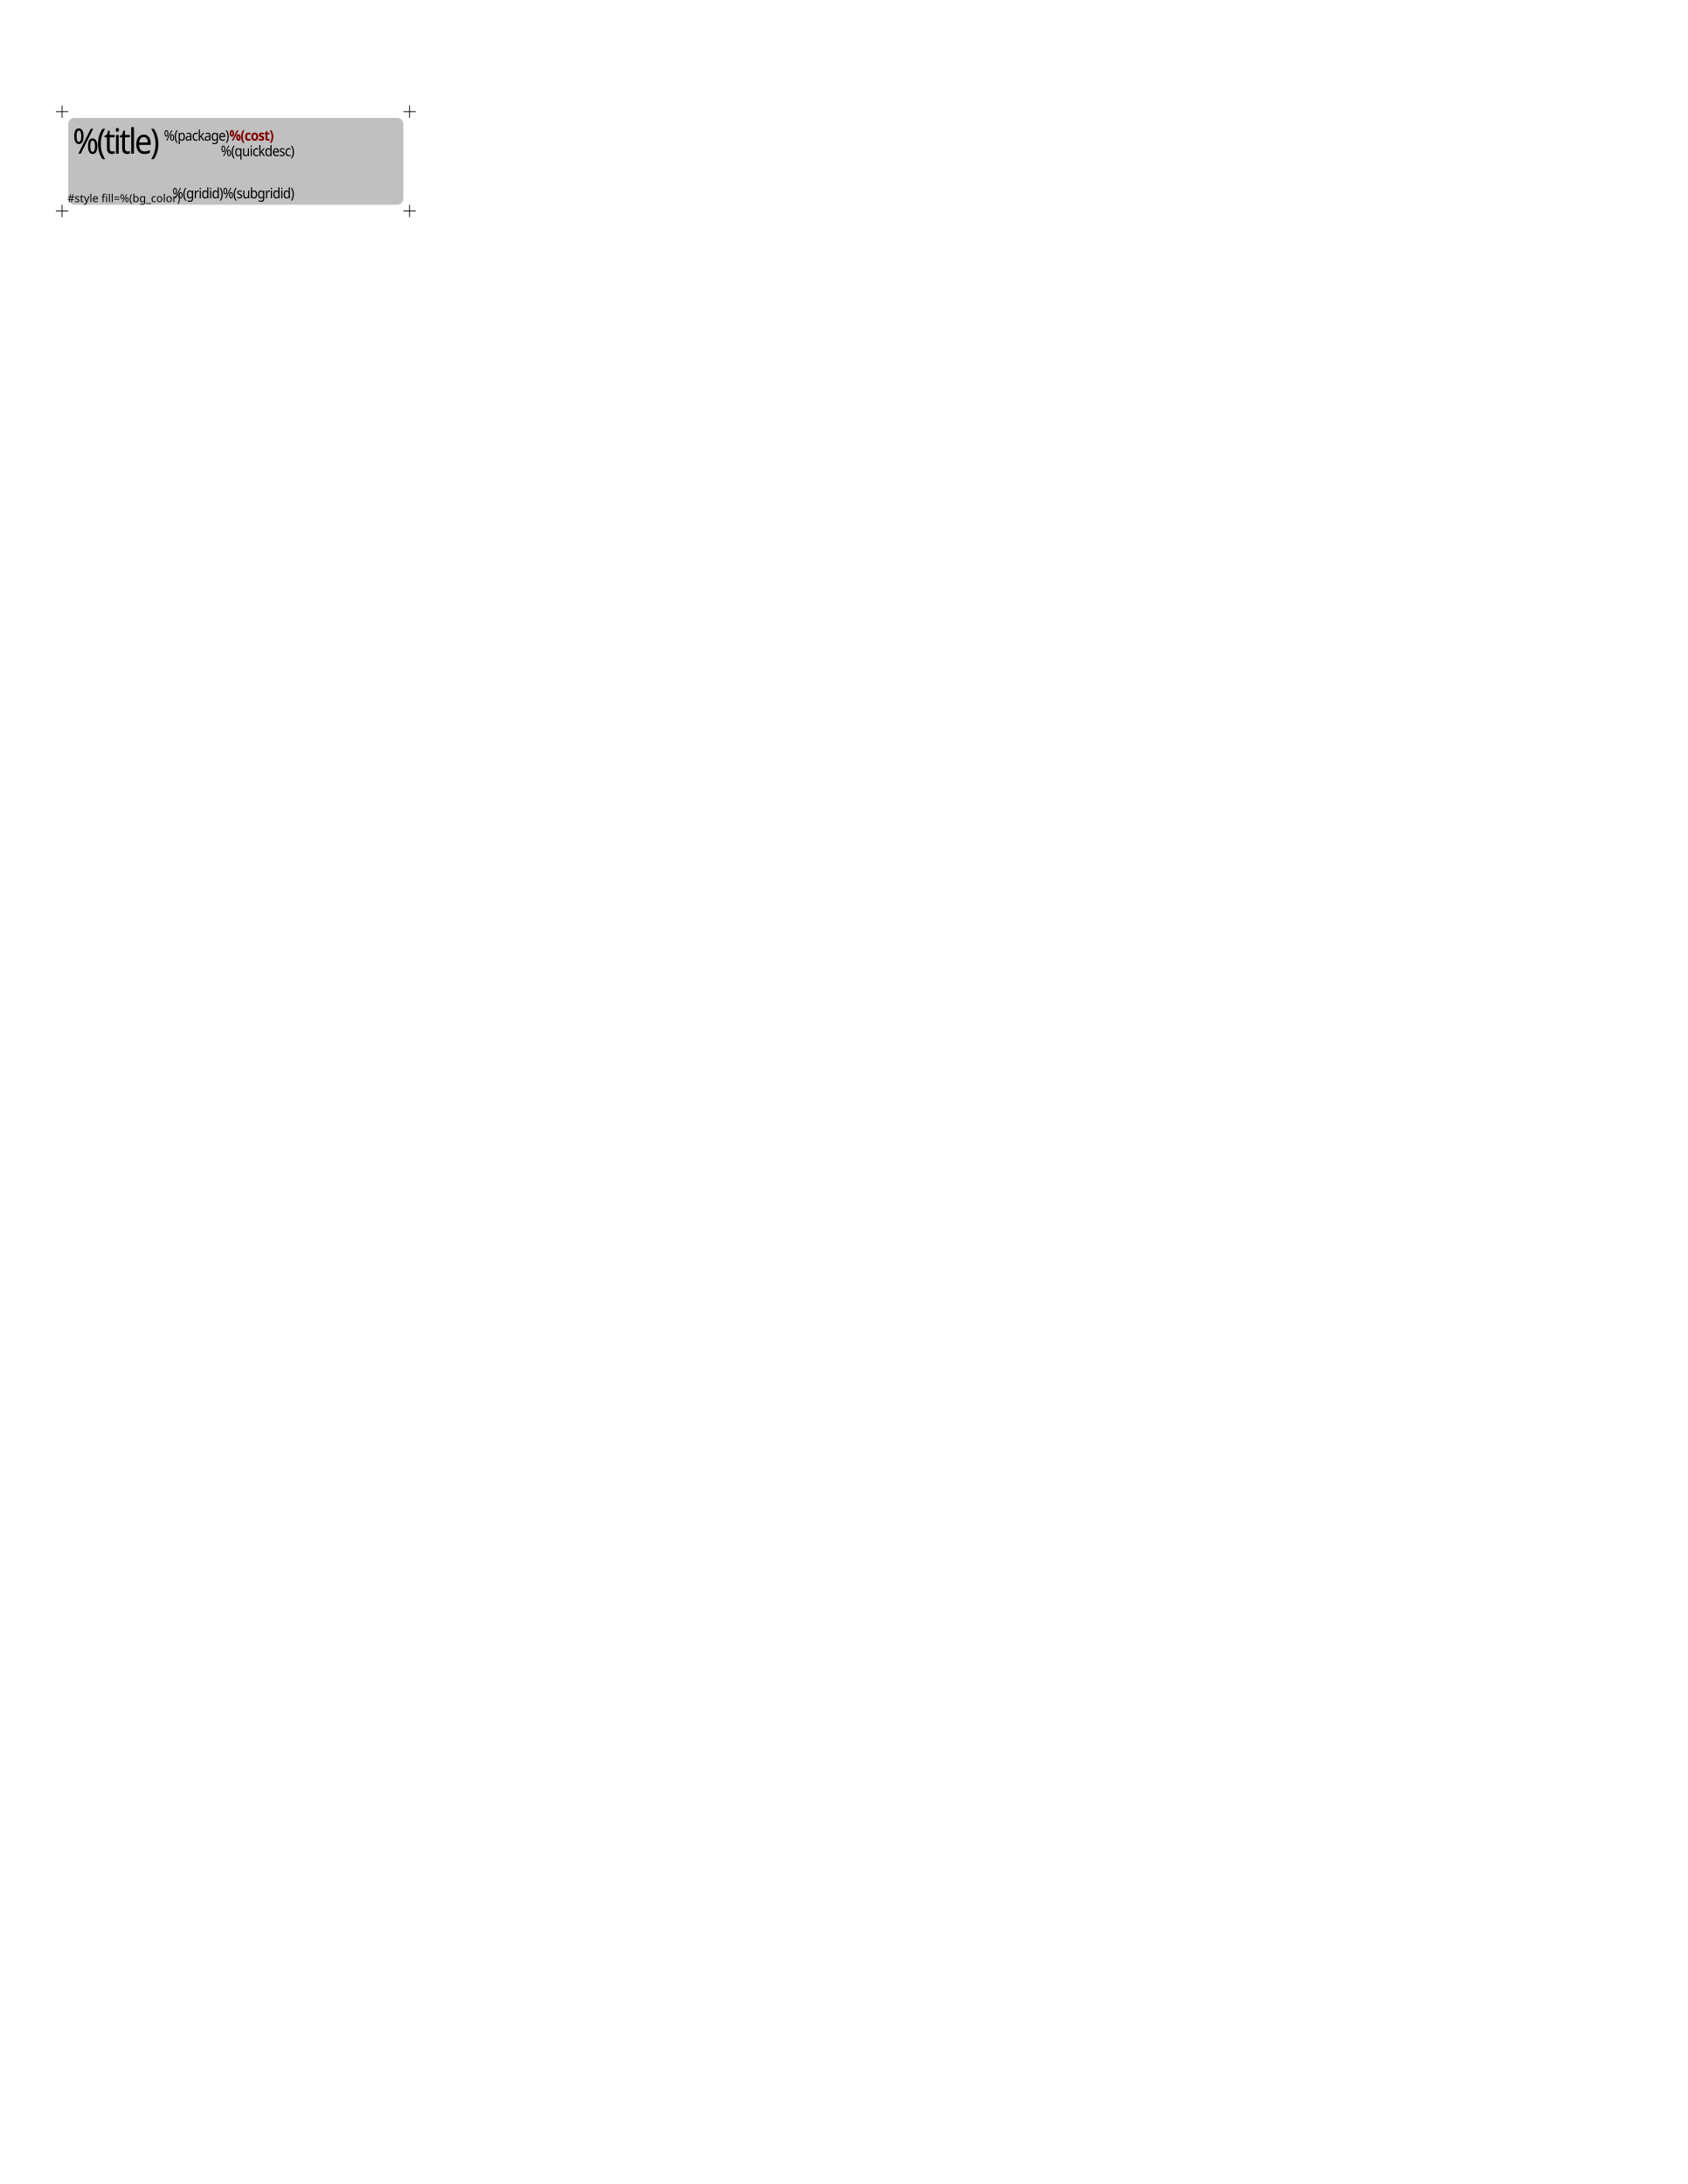
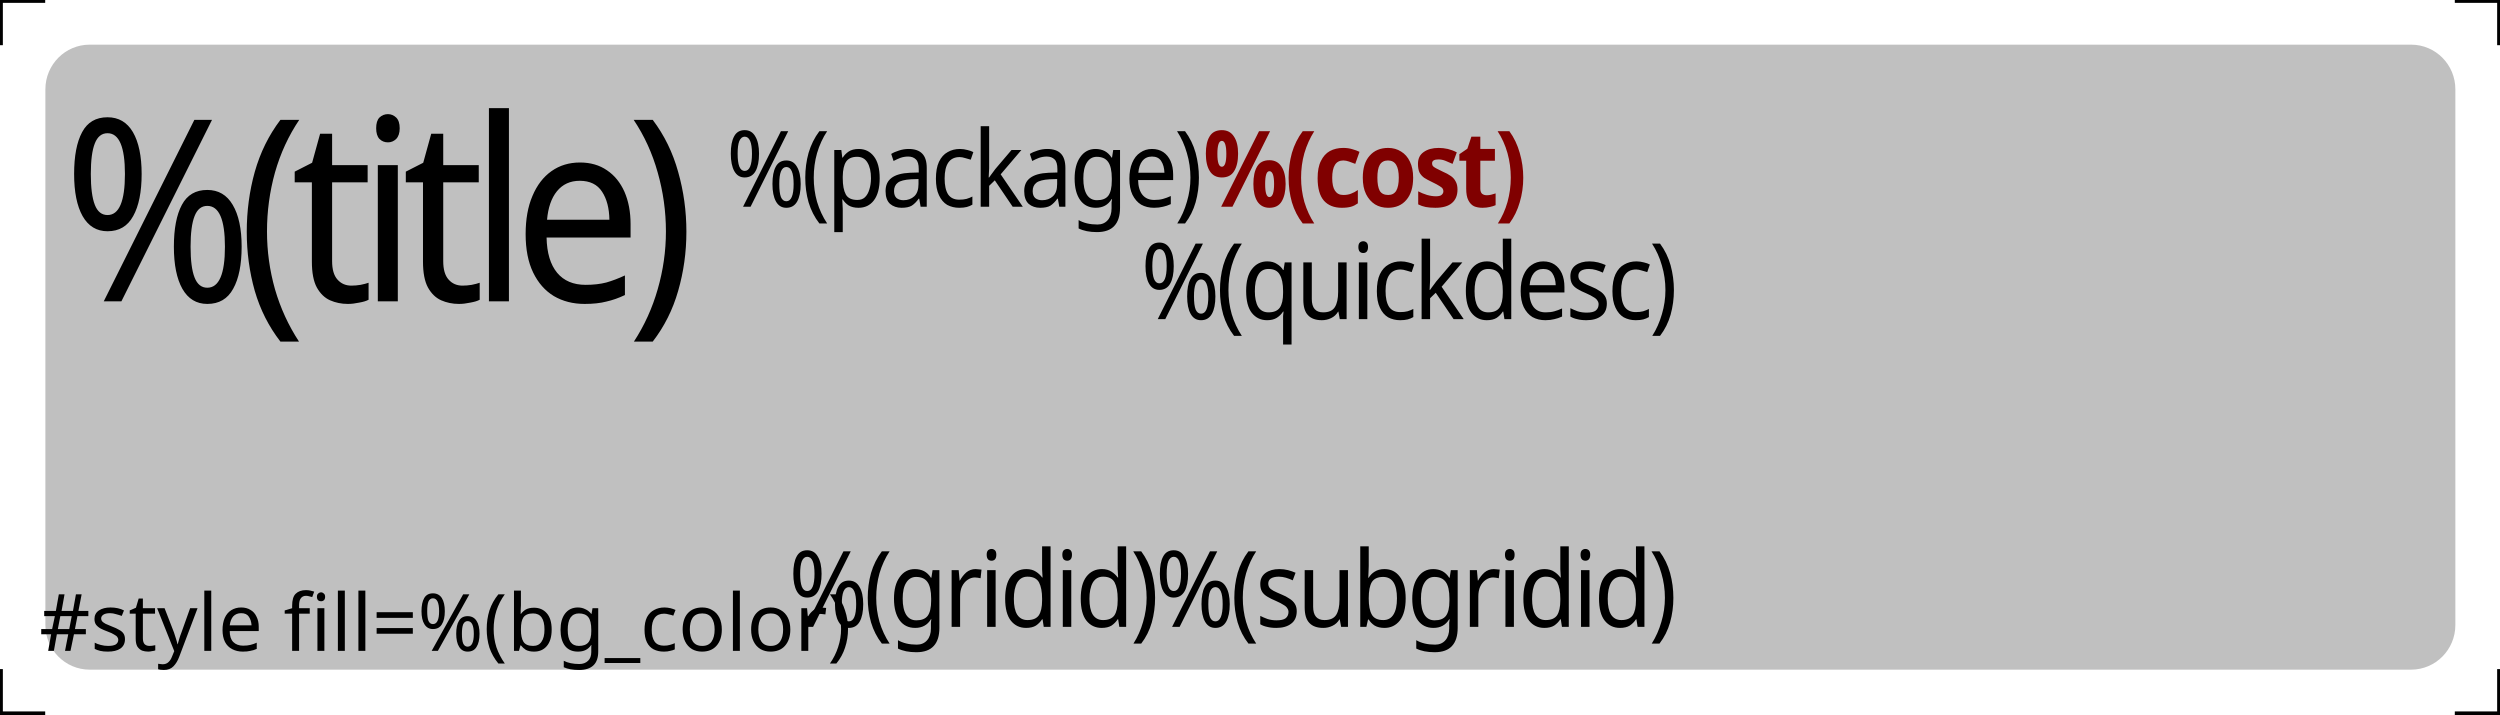
- <svg xmlns="http://www.w3.org/2000/svg" width="8.5in" height="11in" viewBox="0 0 765 990" id="svg2" version="1.1">
+ <svg xmlns="http://www.w3.org/2000/svg" width="1.75in" height="0.5in" viewBox="0 0 157.5 45" id="svg2" version="1.1">
  <defs id="defs4" />
-   <g id="layer1" transform="translate(0,-62.36218)">
-     <g id="g4188">
+   <g id="layer1" transform="translate(0,-1007.362)">
+     <g id="g4188" transform="matrix(0.9996947,0,0,1,-28.06918,894.375)">
      <rect ry="2.812" rx="2.79" y="115.8" x="30.938" height="39.375" width="151.875" id="rect4163" style="fill:#c0c0c0;fill-opacity:1;fill-rule:evenodd;stroke:none;stroke-width:0.36;stroke-linecap:round;stroke-linejoin:round;stroke-miterlimit:4;stroke-dasharray:none;stroke-dashoffset:0;stroke-opacity:1" />
      <text id="text4183" y="153.995" x="30.552" style="font-style:normal;font-weight:normal;font-size:40px;line-height:125%;font-family:Sans;letter-spacing:0px;word-spacing:0px;fill:#000000;fill-opacity:1;stroke:none;stroke-width:1px;stroke-linecap:butt;stroke-linejoin:miter;stroke-opacity:1" xml:space="preserve">
        <tspan style="font-size:5px" y="153.995" x="30.552" id="tspan4186">#style fill=%(bg_color)</tspan>
      </text>
    </g>
-     <text xml:space="preserve" style="font-style:normal;font-weight:normal;font-size:40px;line-height:125%;font-family:Sans;letter-spacing:0px;word-spacing:0px;fill:#000000;fill-opacity:1;stroke:none;stroke-width:1px;stroke-linecap:butt;stroke-linejoin:miter;stroke-opacity:1" x="-0.242" y="-85.732" id="text4144">
-       <tspan id="tspan4146" x="-0.242" y="-85.732" style="font-style:normal;font-variant:normal;font-weight:normal;font-stretch:normal;font-size:13.75px;font-family:sans-serif;-inkscape-font-specification:sans-serif">#config </tspan>
-       <tspan x="-0.242" y="-68.544" style="font-style:normal;font-variant:normal;font-weight:normal;font-stretch:normal;font-size:13.75px;font-family:sans-serif;-inkscape-font-specification:sans-serif" id="tspan4166">incx=2.0625in </tspan>
-       <tspan x="-0.242" y="-51.357" style="font-style:normal;font-variant:normal;font-weight:normal;font-stretch:normal;font-size:13.75px;font-family:sans-serif;-inkscape-font-specification:sans-serif" id="tspan4235">incy=0.5in </tspan>
-       <tspan x="-0.242" y="-34.169" style="font-style:normal;font-variant:normal;font-weight:normal;font-stretch:normal;font-size:13.75px;font-family:sans-serif;-inkscape-font-specification:sans-serif" id="tspan4185">nrows=20 </tspan>
-       <tspan x="-0.242" y="-16.982" style="font-style:normal;font-variant:normal;font-weight:normal;font-stretch:normal;font-size:13.75px;font-family:sans-serif;-inkscape-font-specification:sans-serif" id="tspan4233">ncols=5</tspan>
+     <text xml:space="preserve" style="font-style:normal;font-weight:normal;font-size:38.413px;line-height:125%;font-family:Sans;letter-spacing:0px;word-spacing:0px;fill:#000000;fill-opacity:1;stroke:none;stroke-width:1px;stroke-linecap:butt;stroke-linejoin:miter;stroke-opacity:1" x="4.171" y="973.678" id="text4141-0-2" transform="scale(0.9486833,1.054093)">
+       <tspan id="tspan4143-0-2" x="4.171" y="973.678" style="font-style:normal;font-variant:normal;font-weight:normal;font-stretch:normal;font-size:15.184px;font-family:sans-serif;-inkscape-font-specification:sans-serif;letter-spacing:-1.012px;word-spacing:0px">%(title)</tspan>
    </text>
-     <text xml:space="preserve" style="font-style:normal;font-weight:normal;font-size:37.947px;line-height:125%;font-family:Sans;letter-spacing:0px;word-spacing:0px;fill:#000000;fill-opacity:1;stroke:none;stroke-width:1px;stroke-linecap:butt;stroke-linejoin:miter;stroke-opacity:1" x="34.748" y="125.239" id="text4141-0-2" transform="scale(0.9486833,1.054093)">
-       <tspan id="tspan4143-0-2" x="34.748" y="125.239" style="font-style:normal;font-variant:normal;font-weight:normal;font-stretch:normal;font-size:15px;font-family:sans-serif;-inkscape-font-specification:sans-serif;letter-spacing:-1px;word-spacing:0px">%(title)</tspan>
-     </text>
-     <text xml:space="preserve" style="font-style:normal;font-weight:normal;font-size:37.947px;line-height:125%;font-family:Sans;letter-spacing:0px;word-spacing:0px;fill:#000000;fill-opacity:1;stroke:none;stroke-width:1px;stroke-linecap:butt;stroke-linejoin:miter;stroke-opacity:1" x="190.277" y="119.65" id="text4141-9-02-1" transform="scale(0.9486833,1.054093)">
-       <tspan id="tspan4143-6-6-4" x="190.027" y="119.65" style="font-style:normal;font-variant:normal;font-weight:normal;font-stretch:normal;font-size:6.25px;font-family:sans-serif;-inkscape-font-specification:sans-serif;text-align:end;letter-spacing:-0.25px;text-anchor:end">%(package)<tspan style="font-weight:bold;fill:#800000;fill-opacity:1" id="tspan4162">%(cost)</tspan>
+     <text xml:space="preserve" style="font-style:normal;font-weight:normal;font-size:38.413px;line-height:125%;font-family:Sans;letter-spacing:0px;word-spacing:0px;fill:#000000;fill-opacity:1;stroke:none;stroke-width:1px;stroke-linecap:butt;stroke-linejoin:miter;stroke-opacity:1" x="161.607" y="968.02" id="text4141-9-02-1" transform="scale(0.9486833,1.054093)">
+       <tspan id="tspan4143-6-6-4" x="161.354" y="968.02" style="font-style:normal;font-variant:normal;font-weight:normal;font-stretch:normal;font-size:6.327px;font-family:sans-serif;-inkscape-font-specification:sans-serif;text-align:end;letter-spacing:-0.253px;text-anchor:end">%(package)<tspan style="font-weight:bold;fill:#800000;fill-opacity:1" id="tspan4162">%(cost)</tspan>
      </tspan>
    </text>
-     <text xml:space="preserve" style="font-style:normal;font-weight:normal;font-size:37.947px;line-height:125%;font-family:Sans;letter-spacing:0px;word-spacing:0px;fill:#000000;fill-opacity:1;stroke:none;stroke-width:1px;stroke-linecap:butt;stroke-linejoin:miter;stroke-opacity:1" x="190.277" y="126.288" id="text4141-9-5-5-5" transform="scale(0.9486833,1.054093)">
-       <tspan id="tspan4143-6-5-1-8" x="190.027" y="126.288" style="font-style:normal;font-variant:normal;font-weight:normal;font-stretch:normal;font-size:6.25px;font-family:sans-serif;-inkscape-font-specification:sans-serif;text-align:end;letter-spacing:-0.25px;text-anchor:end">%(quickdesc)</tspan>
+     <text xml:space="preserve" style="font-style:normal;font-weight:normal;font-size:38.413px;line-height:125%;font-family:Sans;letter-spacing:0px;word-spacing:0px;fill:#000000;fill-opacity:1;stroke:none;stroke-width:1px;stroke-linecap:butt;stroke-linejoin:miter;stroke-opacity:1" x="161.607" y="974.74" id="text4141-9-5-5-5" transform="scale(0.9486833,1.054093)">
+       <tspan id="tspan4143-6-5-1-8" x="161.354" y="974.74" style="font-style:normal;font-variant:normal;font-weight:normal;font-stretch:normal;font-size:6.327px;font-family:sans-serif;-inkscape-font-specification:sans-serif;text-align:end;letter-spacing:-0.253px;text-anchor:end">%(quickdesc)</tspan>
    </text>
-     <flowRoot xml:space="preserve" id="flowRoot4215" style="font-style:normal;font-weight:normal;font-size:40px;line-height:125%;font-family:Sans;letter-spacing:0px;word-spacing:0px;fill:#000000;fill-opacity:1;stroke:none;stroke-width:1px;stroke-linecap:butt;stroke-linejoin:miter;stroke-opacity:1" transform="matrix(0.9,0,0,1,-47.79892,-118.858)">
+     <flowRoot xml:space="preserve" id="flowRoot4215" style="font-style:normal;font-weight:normal;font-size:40px;line-height:125%;font-family:Sans;letter-spacing:0px;word-spacing:0px;fill:#000000;fill-opacity:1;stroke:none;stroke-width:1px;stroke-linecap:butt;stroke-linejoin:miter;stroke-opacity:1" transform="matrix(0.9110345,0,0,1.012261,-77.79683,772.3986)">
      <flowRegion id="flowRegion4217">
        <rect id="rect4219" width="163.11" height="20.42" x="90" y="253.612" />
      </flowRegion>
      <flowPara id="flowPara4221" style="font-style:normal;font-variant:normal;font-weight:normal;font-stretch:normal;font-size:10px;line-height:100%;font-family:'Courier New';-inkscape-font-specification:'Courier New';letter-spacing:-1.054px">
        <flowSpan style="font-weight:bold;font-size:7.906px;letter-spacing:-0.527px" id="flowSpan4225">%(mfrpn)</flowSpan>
        <flowSpan style="font-size:6.588px;line-height:100%;letter-spacing:-0.264px" id="flowSpan4223"> %(desc)</flowSpan>
      </flowPara>
    </flowRoot>
-     <text xml:space="preserve" style="font-style:normal;font-weight:normal;font-size:37.947px;line-height:125%;font-family:Sans;letter-spacing:0px;word-spacing:0px;fill:#000000;fill-opacity:1;stroke:none;stroke-width:1px;stroke-linecap:butt;stroke-linejoin:miter;stroke-opacity:1" x="190.24" y="144.455" id="text4141-9-02-1-6" transform="scale(0.9486833,1.054093)">
-       <tspan id="tspan4143-6-6-4-2" x="189.99" y="144.455" style="font-style:normal;font-variant:normal;font-weight:normal;font-stretch:normal;font-size:6.25px;font-family:sans-serif;-inkscape-font-specification:sans-serif;text-align:end;letter-spacing:-0.25px;text-anchor:end">%(gridid)%(subgridid)</tspan>
+     <text xml:space="preserve" style="font-style:normal;font-weight:normal;font-size:38.413px;line-height:125%;font-family:Sans;letter-spacing:0px;word-spacing:0px;fill:#000000;fill-opacity:1;stroke:none;stroke-width:1px;stroke-linecap:butt;stroke-linejoin:miter;stroke-opacity:1" x="161.57" y="993.129" id="text4141-9-02-1-6" transform="scale(0.9486833,1.054093)">
+       <tspan id="tspan4143-6-6-4-2" x="161.317" y="993.129" style="font-style:normal;font-variant:normal;font-weight:normal;font-stretch:normal;font-size:6.327px;font-family:sans-serif;-inkscape-font-specification:sans-serif;text-align:end;letter-spacing:-0.253px;text-anchor:end">%(gridid)%(subgridid)</tspan>
    </text>
-     <path style="fill:none;fill-rule:evenodd;stroke:#000000;stroke-width:0.36;stroke-linecap:butt;stroke-linejoin:miter;stroke-miterlimit:4;stroke-dasharray:none;stroke-opacity:1" d="m 25.312,112.987 5.625,0" id="path4171" />
-     <path style="fill:none;fill-rule:evenodd;stroke:#000000;stroke-width:0.36;stroke-linecap:butt;stroke-linejoin:miter;stroke-miterlimit:4;stroke-dasharray:none;stroke-opacity:1" d="m 28.125,110.175 0,5.625" id="path4173" />
-     <path style="fill:none;fill-rule:evenodd;stroke:#000000;stroke-width:0.36;stroke-linecap:butt;stroke-linejoin:miter;stroke-miterlimit:4;stroke-dasharray:none;stroke-opacity:1" d="m 25.312,157.987 5.625,0" id="path4171-8" />
-     <path style="fill:none;fill-rule:evenodd;stroke:#000000;stroke-width:0.36;stroke-linecap:butt;stroke-linejoin:miter;stroke-miterlimit:4;stroke-dasharray:none;stroke-opacity:1" d="m 28.125,155.175 0,5.625" id="path4173-9" />
-     <path style="fill:none;fill-rule:evenodd;stroke:#000000;stroke-width:0.36;stroke-linecap:butt;stroke-linejoin:miter;stroke-miterlimit:4;stroke-dasharray:none;stroke-opacity:1" d="m 182.812,112.987 5.625,0" id="path4171-0" />
-     <path style="fill:none;fill-rule:evenodd;stroke:#000000;stroke-width:0.36;stroke-linecap:butt;stroke-linejoin:miter;stroke-miterlimit:4;stroke-dasharray:none;stroke-opacity:1" d="m 185.625,110.175 0,5.625" id="path4173-92" />
-     <path style="fill:none;fill-rule:evenodd;stroke:#000000;stroke-width:0.36;stroke-linecap:butt;stroke-linejoin:miter;stroke-miterlimit:4;stroke-dasharray:none;stroke-opacity:1" d="m 182.812,157.987 5.625,0" id="path4171-8-1" />
-     <path style="fill:none;fill-rule:evenodd;stroke:#000000;stroke-width:0.36;stroke-linecap:butt;stroke-linejoin:miter;stroke-miterlimit:4;stroke-dasharray:none;stroke-opacity:1" d="m 185.625,155.175 0,5.625" id="path4173-9-2" />
+     <path style="fill:none;fill-rule:evenodd;stroke:#000000;stroke-width:0.36;stroke-linecap:butt;stroke-linejoin:miter;stroke-miterlimit:4;stroke-dasharray:none;stroke-opacity:1" d="m -2.847,1007.362 5.694,0" id="path4171" />
+     <path style="fill:none;fill-rule:evenodd;stroke:#000000;stroke-width:0.36;stroke-linecap:butt;stroke-linejoin:miter;stroke-miterlimit:4;stroke-dasharray:none;stroke-opacity:1" d="m 0,1004.515 0,5.694" id="path4173" />
+     <path style="fill:none;fill-rule:evenodd;stroke:#000000;stroke-width:0.36;stroke-linecap:butt;stroke-linejoin:miter;stroke-miterlimit:4;stroke-dasharray:none;stroke-opacity:1" d="m -2.847,1052.362 5.694,0" id="path4171-8" />
+     <path style="fill:none;fill-rule:evenodd;stroke:#000000;stroke-width:0.36;stroke-linecap:butt;stroke-linejoin:miter;stroke-miterlimit:4;stroke-dasharray:none;stroke-opacity:1" d="m 0,1049.515 0,5.694" id="path4173-9" />
+     <path style="fill:none;fill-rule:evenodd;stroke:#000000;stroke-width:0.36;stroke-linecap:butt;stroke-linejoin:miter;stroke-miterlimit:4;stroke-dasharray:none;stroke-opacity:1" d="m 154.653,1007.362 5.694,0" id="path4171-0" />
+     <path style="fill:none;fill-rule:evenodd;stroke:#000000;stroke-width:0.36;stroke-linecap:butt;stroke-linejoin:miter;stroke-miterlimit:4;stroke-dasharray:none;stroke-opacity:1" d="m 157.5,1004.515 0,5.694" id="path4173-92" />
+     <path style="fill:none;fill-rule:evenodd;stroke:#000000;stroke-width:0.36;stroke-linecap:butt;stroke-linejoin:miter;stroke-miterlimit:4;stroke-dasharray:none;stroke-opacity:1" d="m 154.653,1052.362 5.694,0" id="path4171-8-1" />
+     <path style="fill:none;fill-rule:evenodd;stroke:#000000;stroke-width:0.36;stroke-linecap:butt;stroke-linejoin:miter;stroke-miterlimit:4;stroke-dasharray:none;stroke-opacity:1" d="m 157.5,1049.515 0,5.694" id="path4173-9-2" />
  </g>
</svg>
